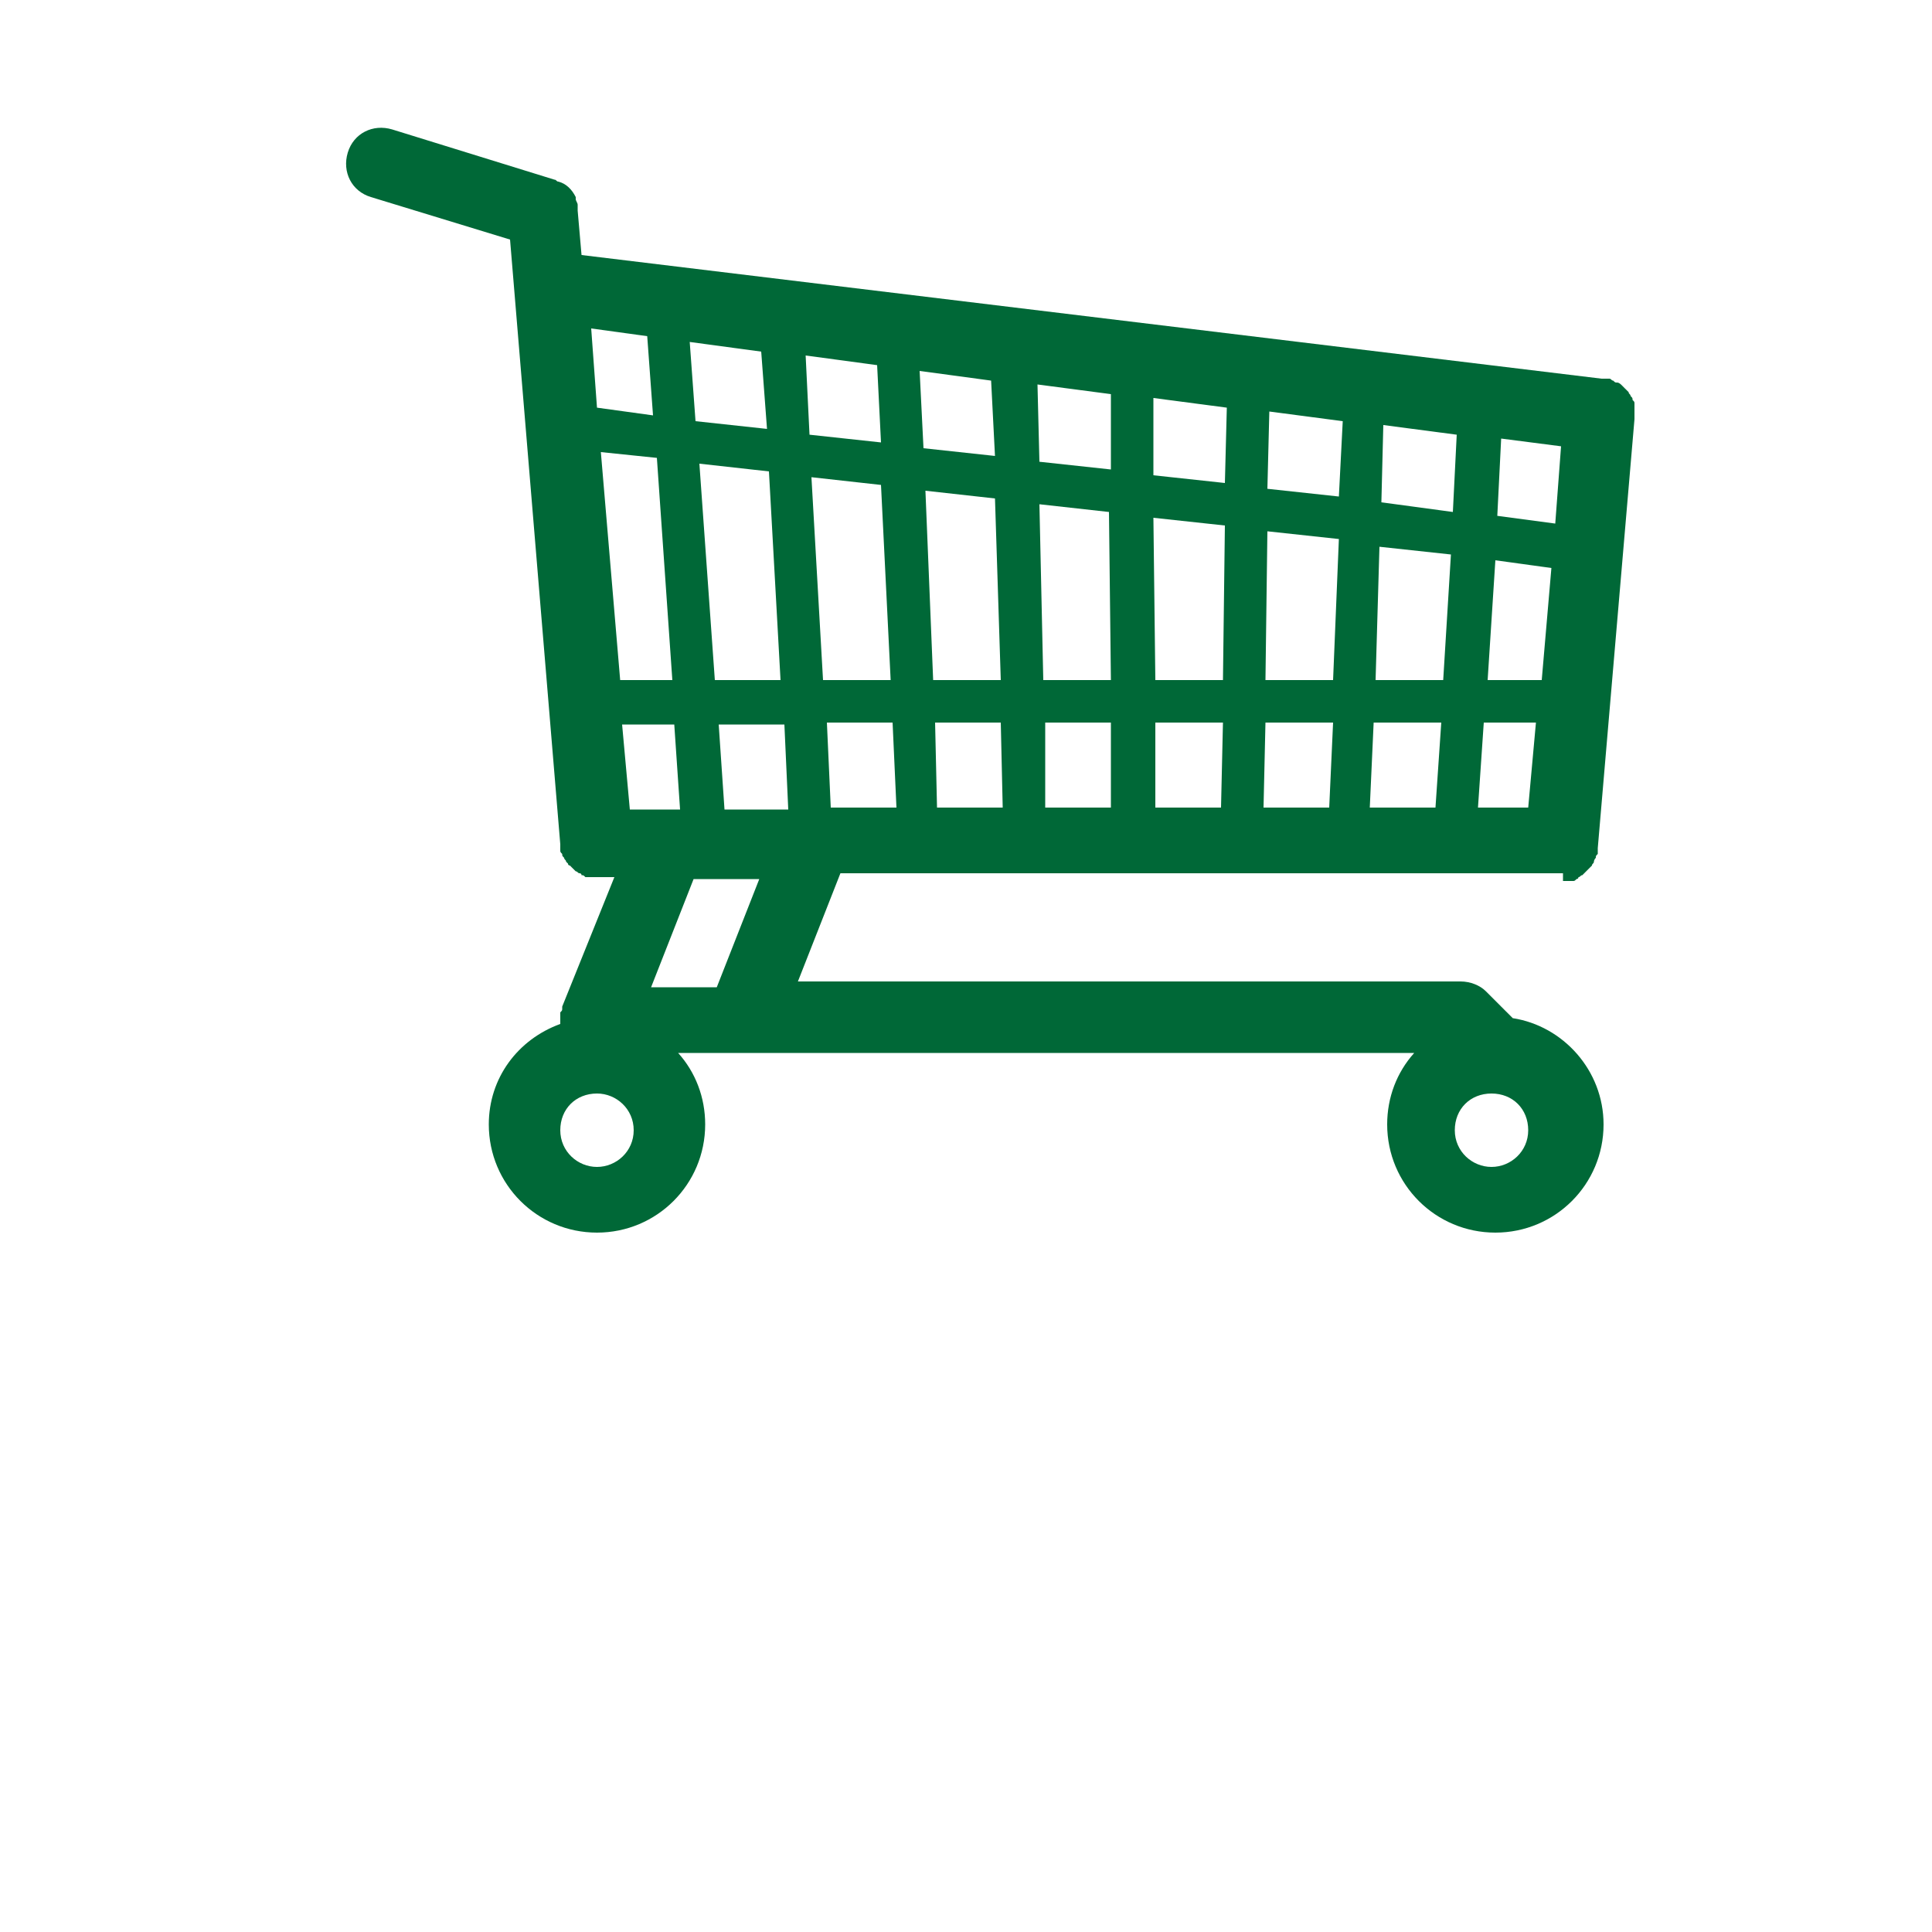
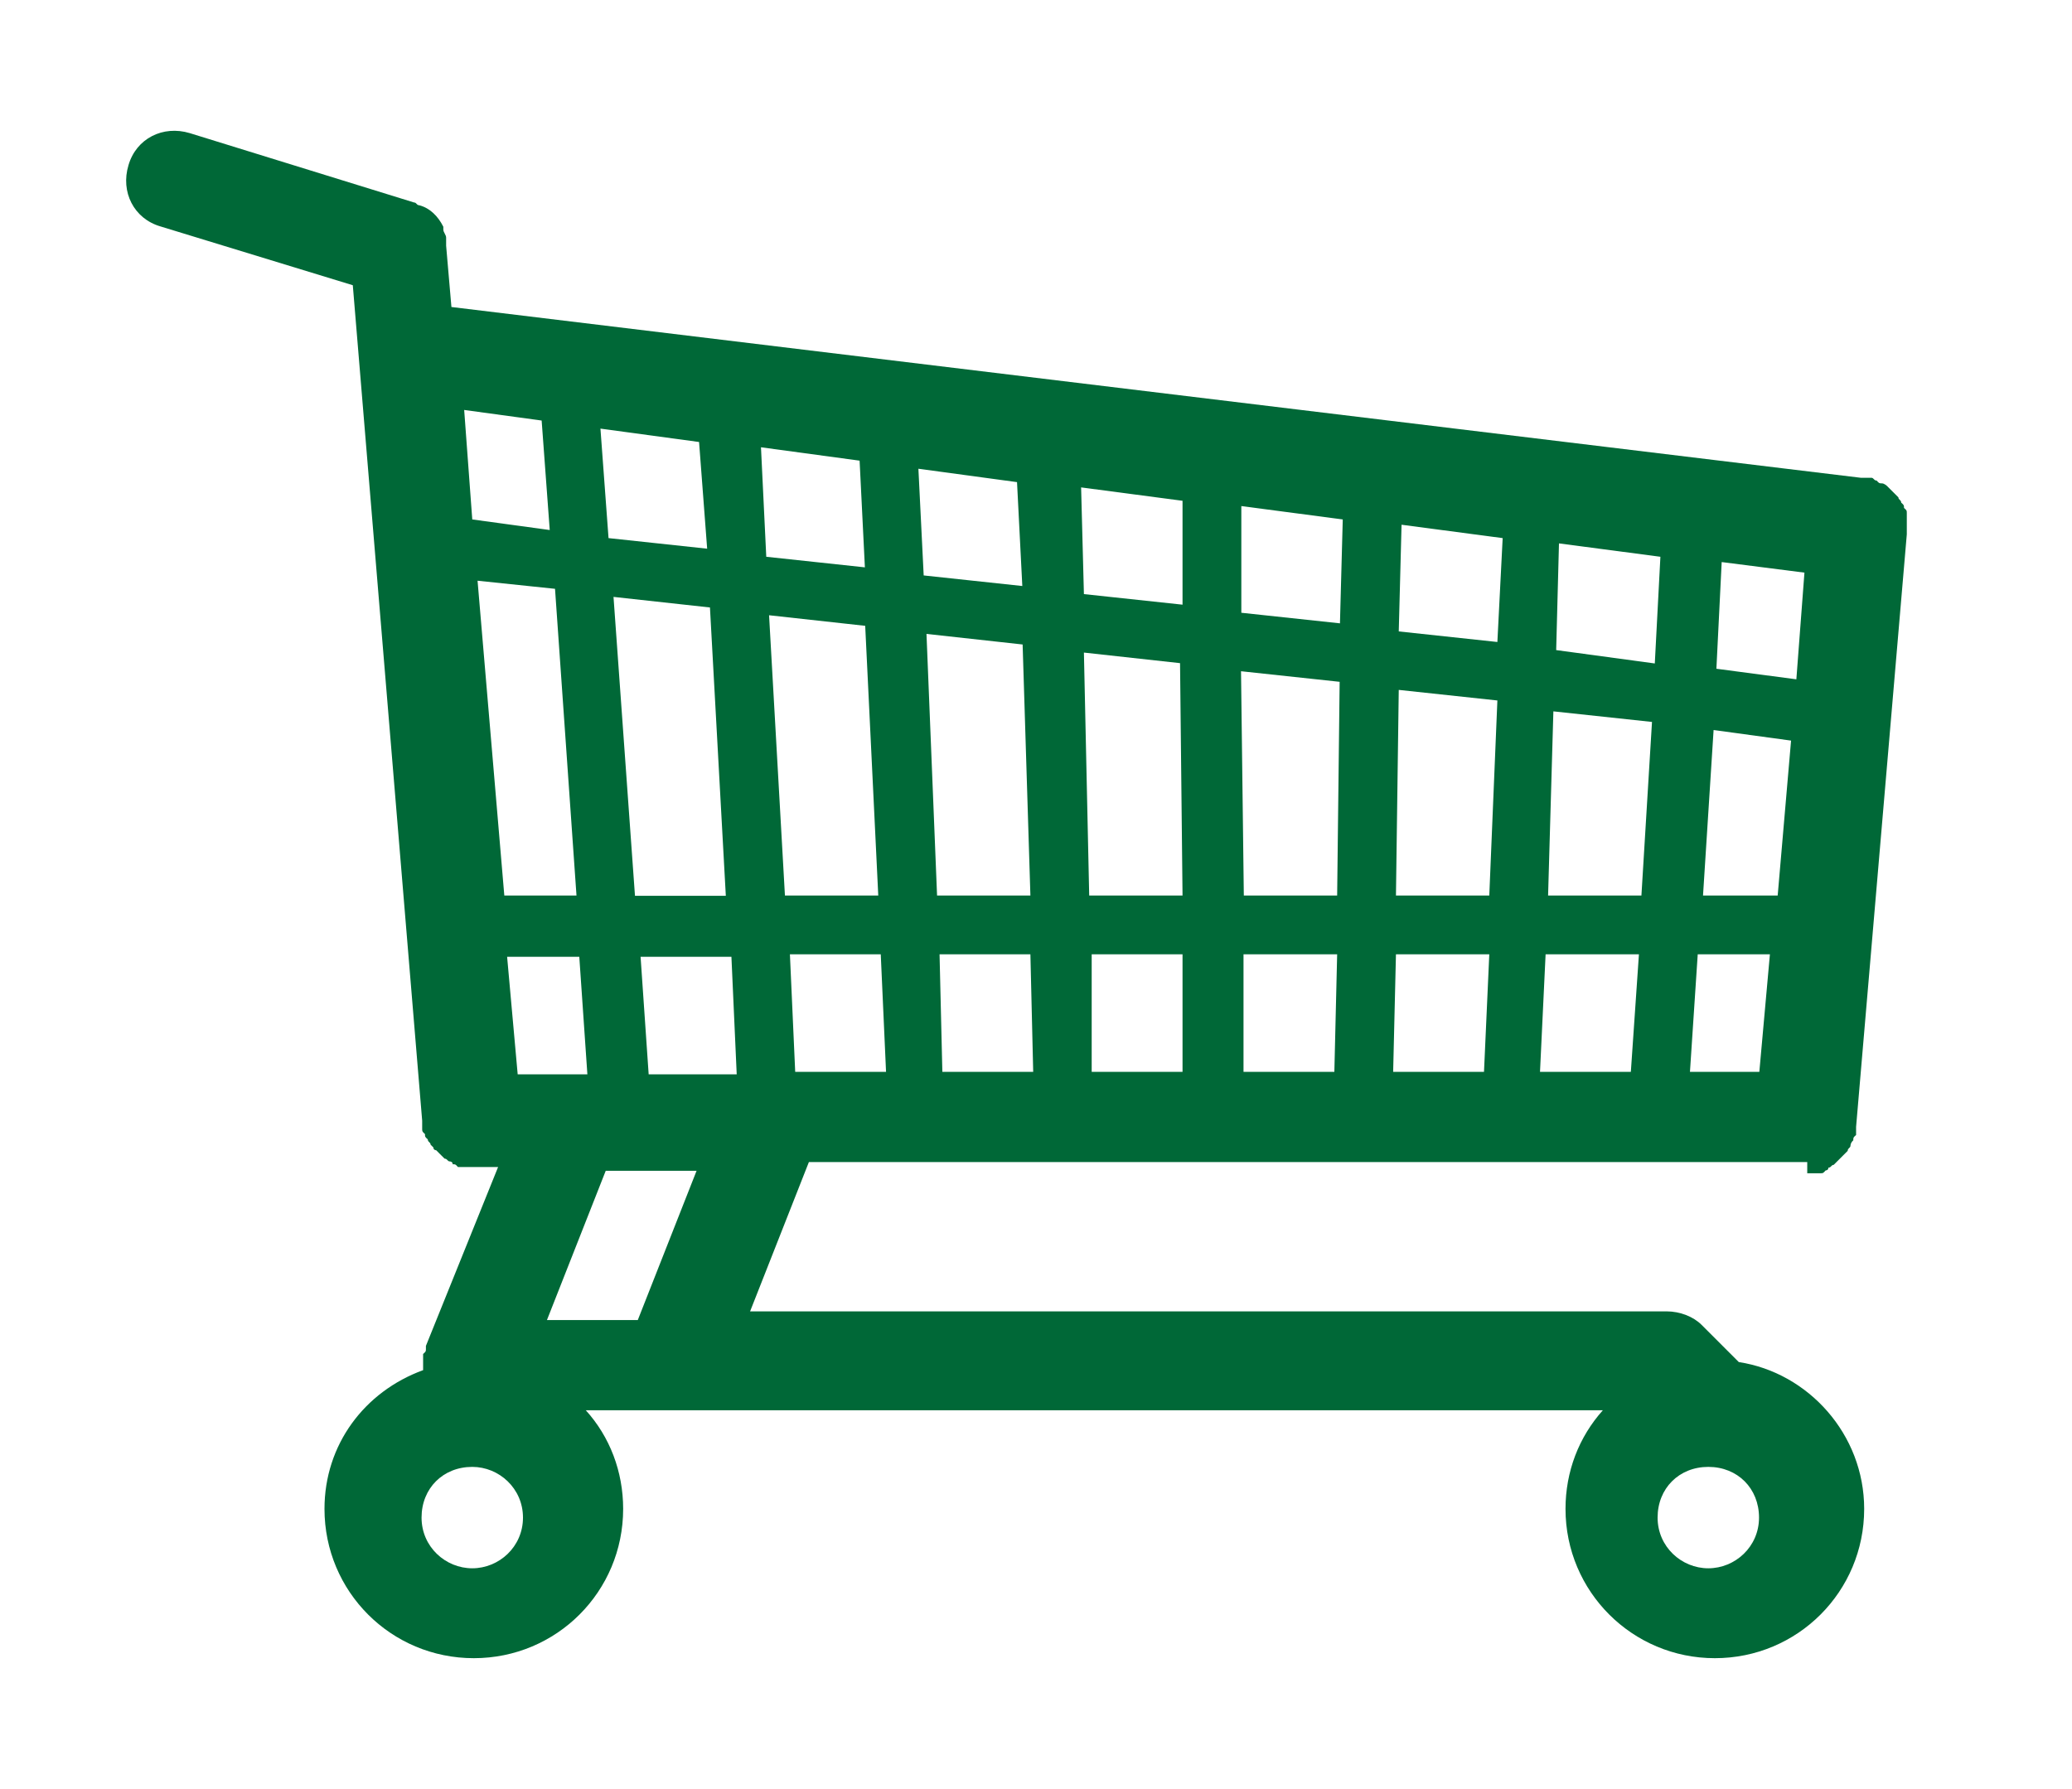
- <svg xmlns="http://www.w3.org/2000/svg" version="1.1" id="Слой_1" x="0px" y="0px" viewBox="-531 380 100 100" enable-background="new -531 380 100 100" xml:space="preserve">
-   <path fill="#006837" d="M-450.1,425.6L-450.1,425.6C-450.1,425.6-450.1,425.6-450.1,425.6c0.1,0,0.2,0,0.4,0c0,0,0.1,0,0.1,0c0.1,0,0.1,0,0.2-0.1  c0,0,0.1,0,0.1-0.1c0.1,0,0.1-0.1,0.2-0.1c0,0,0.1-0.1,0.1-0.1c0,0,0.1-0.1,0.1-0.1c0,0,0.1-0.1,0.1-0.1c0,0,0.1-0.1,0.1-0.1  c0,0,0.1-0.1,0.1-0.1c0-0.1,0.1-0.1,0.1-0.2c0,0,0-0.1,0.1-0.2c0-0.1,0-0.1,0.1-0.2c0-0.1,0-0.1,0-0.2c0,0,0-0.1,0-0.1l1.9-22.2  c0-0.1,0-0.1,0-0.2c0-0.1,0-0.1,0-0.2c0-0.1,0-0.1,0-0.2c0-0.1,0-0.1,0-0.2c0-0.1,0-0.1-0.1-0.2c0-0.1,0-0.1-0.1-0.2  c0-0.1-0.1-0.1-0.1-0.2c0,0-0.1-0.1-0.1-0.1c0,0-0.1-0.1-0.1-0.1c0,0-0.1-0.1-0.1-0.1c0,0-0.1-0.1-0.1-0.1c0,0-0.1-0.1-0.2-0.1  c-0.1,0-0.1,0-0.2-0.1c-0.1,0-0.1-0.1-0.2-0.1c-0.1,0-0.1,0-0.2,0c-0.1,0-0.1,0-0.2,0l-52.8-6.4l-0.2-2.3c0,0,0,0,0,0  c0-0.1,0-0.2,0-0.2c0,0,0-0.1,0-0.1c0-0.1-0.1-0.2-0.1-0.3c0,0,0,0,0-0.1c-0.2-0.4-0.5-0.7-0.9-0.8c-0.1,0-0.1-0.1-0.2-0.1  c0,0,0,0,0,0l-8.4-2.6c-1-0.3-2,0.2-2.3,1.2c-0.3,1,0.2,2,1.2,2.3l7.2,2.2l2.6,31.3c0,0,0,0.1,0,0.1c0,0.1,0,0.1,0,0.2  c0,0.1,0,0.1,0.1,0.2c0,0.1,0,0.1,0.1,0.2c0,0.1,0.1,0.1,0.1,0.2c0,0,0.1,0.1,0.1,0.1c0,0.1,0.1,0.1,0.1,0.1c0,0,0.1,0.1,0.1,0.1  c0,0,0.1,0.1,0.1,0.1c0,0,0.1,0.1,0.1,0.1c0.1,0,0.1,0.1,0.2,0.1c0,0,0.1,0,0.1,0.1c0.1,0,0.1,0,0.2,0.1c0,0,0.1,0,0.1,0  c0,0,0,0,0,0c0.1,0,0.2,0,0.4,0c0,0,0,0,0,0c0,0,0,0,0,0h1l-2.7,6.7v0l0,0c0,0,0,0.1,0,0.1c0,0.1,0,0.1-0.1,0.2c0,0.1,0,0.1,0,0.2  c0,0,0,0.1,0,0.1c0,0,0,0,0,0c0,0.1,0,0.2,0,0.2c0,0,0,0,0,0.1c-2.2,0.8-3.7,2.8-3.7,5.2c0,3.1,2.5,5.6,5.6,5.6  c3.1,0,5.6-2.5,5.6-5.6c0-1.4-0.5-2.7-1.4-3.7h3.3c0,0,0,0,0,0c0,0,0,0,0,0h34.8c-0.9,1-1.4,2.3-1.4,3.7c0,3.1,2.5,5.6,5.6,5.6  c3.1,0,5.6-2.5,5.6-5.6c0-2.8-2.1-5.1-4.7-5.5l-1.4-1.4c-0.3-0.3-0.8-0.5-1.3-0.5h-34.3l2.2-5.6H-450.1z M-496.4,421.9h-2l-0.4-4.4  h2.7l0.3,4.4H-496.4C-496.4,421.9-496.4,421.9-496.4,421.9z M-488.2,417.4h3.4l0.2,4.4h-3.4L-488.2,417.4z M-451.2,415.2h-2.8  l0.4-6.2l2.9,0.4L-451.2,415.2z M-456.3,415.2h-3.5l0.2-6.9l3.7,0.4L-456.3,415.2z M-462,415.2h-3.5l0.1-7.7l3.7,0.4L-462,415.2z   M-467.7,415.2h-3.5l-0.1-8.4l3.7,0.4L-467.7,415.2z M-473.5,415.2h-3.5l-0.2-9.1l3.6,0.4L-473.5,415.2z M-479.2,415.2h-3.5  l-0.4-9.8l3.6,0.4L-479.2,415.2z M-484.9,415.2h-3.5l-0.6-10.5l3.6,0.4L-484.9,415.2z M-482.6,417.4h3.4l0.1,4.4h-3.4L-482.6,417.4z   M-476.9,417.4h3.4l0,4.4h-3.4L-476.9,417.4z M-471.2,417.4h3.5l-0.1,4.4h-3.4L-471.2,417.4z M-465.5,417.4h3.5l-0.2,4.4h-3.4  L-465.5,417.4z M-459.9,417.4h3.5l-0.3,4.4h-3.4L-459.9,417.4z M-454.2,417.4h2.7l-0.4,4.4h-2.6L-454.2,417.4z M-450.5,407.1l-3-0.4  l0.2-4l3.1,0.4L-450.5,407.1z M-455.8,406.5l-3.7-0.5l0.1-4l3.8,0.5L-455.8,406.5z M-461.7,405.7l-3.7-0.4l0.1-4l3.8,0.5  L-461.7,405.7z M-467.6,405l-3.7-0.4l0-4l3.8,0.5L-467.6,405z M-473.5,404.3l-3.7-0.4l-0.1-4l3.8,0.5L-473.5,404.3z M-479.5,403.6  l-3.7-0.4l-0.2-4l3.7,0.5L-479.5,403.6z M-485.4,402.9l-3.7-0.4l-0.2-4.1l3.7,0.5L-485.4,402.9z M-491.3,402.2l-3.7-0.4l-0.3-4.1  l3.7,0.5L-491.3,402.2z M-491.2,404.4l0.6,10.8h-3.4l-0.8-11.2L-491.2,404.4z M-496.2,415.2h-2.7l-1-11.8l2.9,0.3L-496.2,415.2z   M-493.5,421.9l-0.3-4.4h3.4l0.2,4.4H-493.5z M-497.5,397.4l0.3,4.1l-2.9-0.4l-0.3-4.1L-497.5,397.4z M-500.1,440.4  c-1,0-1.9-0.8-1.9-1.9s0.8-1.9,1.9-1.9c1,0,1.9,0.8,1.9,1.9S-499.1,440.4-500.1,440.4z M-453.8,440.4c-1,0-1.9-0.8-1.9-1.9  s0.8-1.9,1.9-1.9s1.9,0.8,1.9,1.9S-452.8,440.4-453.8,440.4z M-493.9,431.1h-3.4l2.2-5.6h3.4L-493.9,431.1z" />
+ <svg xmlns="http://www.w3.org/2000/svg" version="1.1" id="Слой_1" x="0px" y="0px" viewBox="255 141 666 575" enable-background="new 255 141 666 575" xml:space="preserve">
+   <path fill="#006837" d="M835.8,518.2L835.8,518.2L835.8,518.2c0.9,0,1.7,0,3.4,0h0.9c0.9,0,0.9,0,1.7-0.9c0,0,0.9,0,0.9-0.9  c0.9,0,0.9-0.9,1.7-0.9l0.9-0.9l0.9-0.9l0.9-0.9l0.9-0.9l0.9-0.9c0-0.9,0.9-0.9,0.9-1.7c0,0,0-0.9,0.9-1.7c0-0.9,0-0.9,0.9-1.7  c0-0.9,0-0.9,0-1.7v-0.9l16.3-190.5c0-0.9,0-0.9,0-1.7c0-0.9,0-0.9,0-1.7s0-0.9,0-1.7c0-0.9,0-0.9,0-1.7c0-0.9,0-0.9-0.9-1.7  c0-0.9,0-0.9-0.9-1.7c0-0.9-0.9-0.9-0.9-1.7l-0.9-0.9l-0.9-0.9l-0.9-0.9l-0.9-0.9c0,0-0.9-0.9-1.7-0.9s-0.9,0-1.7-0.9  c-0.9,0-0.9-0.9-1.7-0.9c-0.9,0-0.9,0-1.7,0s-0.9,0-1.7,0l-453-54.9l-1.7-19.7l0,0c0-0.9,0-1.7,0-1.7v-0.9c0-0.9-0.9-1.7-0.9-2.6  c0,0,0,0,0-0.9c-1.7-3.4-4.3-6-7.7-6.9c-0.9,0-0.9-0.9-1.7-0.9l0,0l-72.1-22.3c-8.6-2.6-17.2,1.7-19.7,10.3  c-2.6,8.6,1.7,17.2,10.3,19.7l61.8,18.9l22.3,268.6v0.9c0,0.9,0,0.9,0,1.7s0,0.9,0.9,1.7c0,0.9,0,0.9,0.9,1.7c0,0.9,0.9,0.9,0.9,1.7  l0.9,0.9c0,0.9,0.9,0.9,0.9,0.9l0.9,0.9l0.9,0.9l0.9,0.9c0.9,0,0.9,0.9,1.7,0.9c0,0,0.9,0,0.9,0.9c0.9,0,0.9,0,1.7,0.9h0.9l0,0  c0.9,0,1.7,0,3.4,0l0,0l0,0h8.6l-23.2,57.5l0,0l0,0v0.9c0,0.9,0,0.9-0.9,1.7c0,0.9,0,0.9,0,1.7v0.9l0,0c0,0.9,0,1.7,0,1.7s0,0,0,0.9  c-18.9,6.9-31.7,24-31.7,44.6c0,26.6,21.4,48,48,48s48-21.4,48-48c0-12-4.3-23.2-12-31.7h28.3l0,0l0,0h298.6  c-7.7,8.6-12,19.7-12,31.7c0,26.6,21.5,48,48,48c26.6,0,48-21.4,48-48c0-24-18-43.8-40.3-47.2l-12-12c-2.6-2.6-6.9-4.3-11.2-4.3  H496.1l18.9-48h320.9V518.2z M438.6,486.4h-17.2l-3.4-37.8h23.2l2.6,37.8H438.6L438.6,486.4z M508.9,447.8h29.2l1.7,37.8h-29.2  L508.9,447.8z M826.4,428.9h-24l3.4-53.2l24.9,3.4L826.4,428.9z M782.6,428.9h-30l1.7-59.2l31.7,3.4L782.6,428.9z M733.7,428.9h-30  l0.9-66.1l31.7,3.4L733.7,428.9z M684.8,428.9h-30l-0.9-72.1l31.7,3.4L684.8,428.9z M635.1,428.9h-30l-1.7-78.1l30.9,3.4  L635.1,428.9z M586.2,428.9h-30l-3.4-84.1l30.9,3.4L586.2,428.9z M537.3,428.9h-30l-5.1-90.1l30.9,3.4L537.3,428.9z M557,447.8h29.2  l0.9,37.8h-29.2L557,447.8z M605.9,447.8h29.2v37.8h-29.2V447.8z M654.8,447.8h30l-0.9,37.8h-29.2V447.8z M703.7,447.8h30l-1.7,37.8  h-29.2L703.7,447.8z M751.8,447.8h30l-2.6,37.8H750L751.8,447.8z M800.7,447.8h23.2l-3.4,37.8h-22.3L800.7,447.8z M832.4,359.4  l-25.7-3.4l1.7-34.3l26.6,3.4L832.4,359.4z M786.9,354.3l-31.7-4.3l0.9-34.3l32.6,4.3L786.9,354.3z M736.3,347.4l-31.7-3.4l0.9-34.3  L738,314L736.3,347.4z M685.7,341.4l-31.7-3.4v-34.3l32.6,4.3L685.7,341.4z M635.1,335.4l-31.7-3.4l-0.9-34.3l32.6,4.3L635.1,335.4z   M583.6,329.4l-31.7-3.4l-1.7-34.3l31.7,4.3L583.6,329.4z M533,323.4l-31.7-3.4l-1.7-35.2l31.7,4.3L533,323.4z M482.3,317.4  l-31.7-3.4l-2.6-35.2l31.7,4.3L482.3,317.4z M483.2,336.3l5.1,92.7h-29.2l-6.9-96.1L483.2,336.3z M440.3,428.9h-23.2l-8.6-101.2  l24.9,2.6L440.3,428.9z M463.5,486.4l-2.6-37.8h29.2l1.7,37.8H463.5z M429.1,276.2l2.6,35.2l-24.9-3.4l-2.6-35.2L429.1,276.2z   M406.8,645.2c-8.6,0-16.3-6.9-16.3-16.3c0-9.4,6.9-16.3,16.3-16.3c8.6,0,16.3,6.9,16.3,16.3C423.1,638.3,415.4,645.2,406.8,645.2z   M804.1,645.2c-8.6,0-16.3-6.9-16.3-16.3c0-9.4,6.9-16.3,16.3-16.3c9.4,0,16.3,6.9,16.3,16.3C820.4,638.3,812.7,645.2,804.1,645.2z   M460,565.4h-29.2l18.9-48h29.2L460,565.4z" />
</svg>
